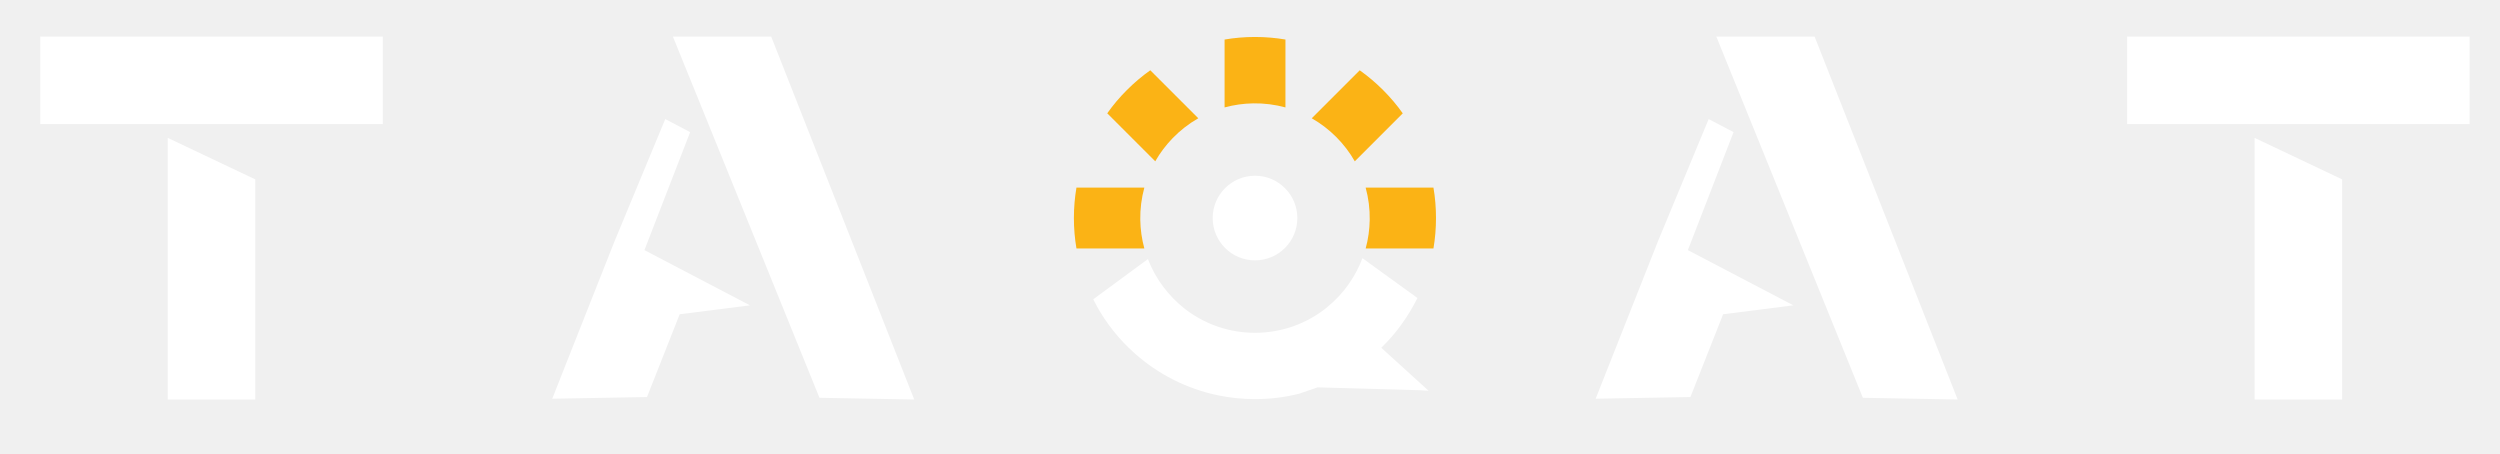
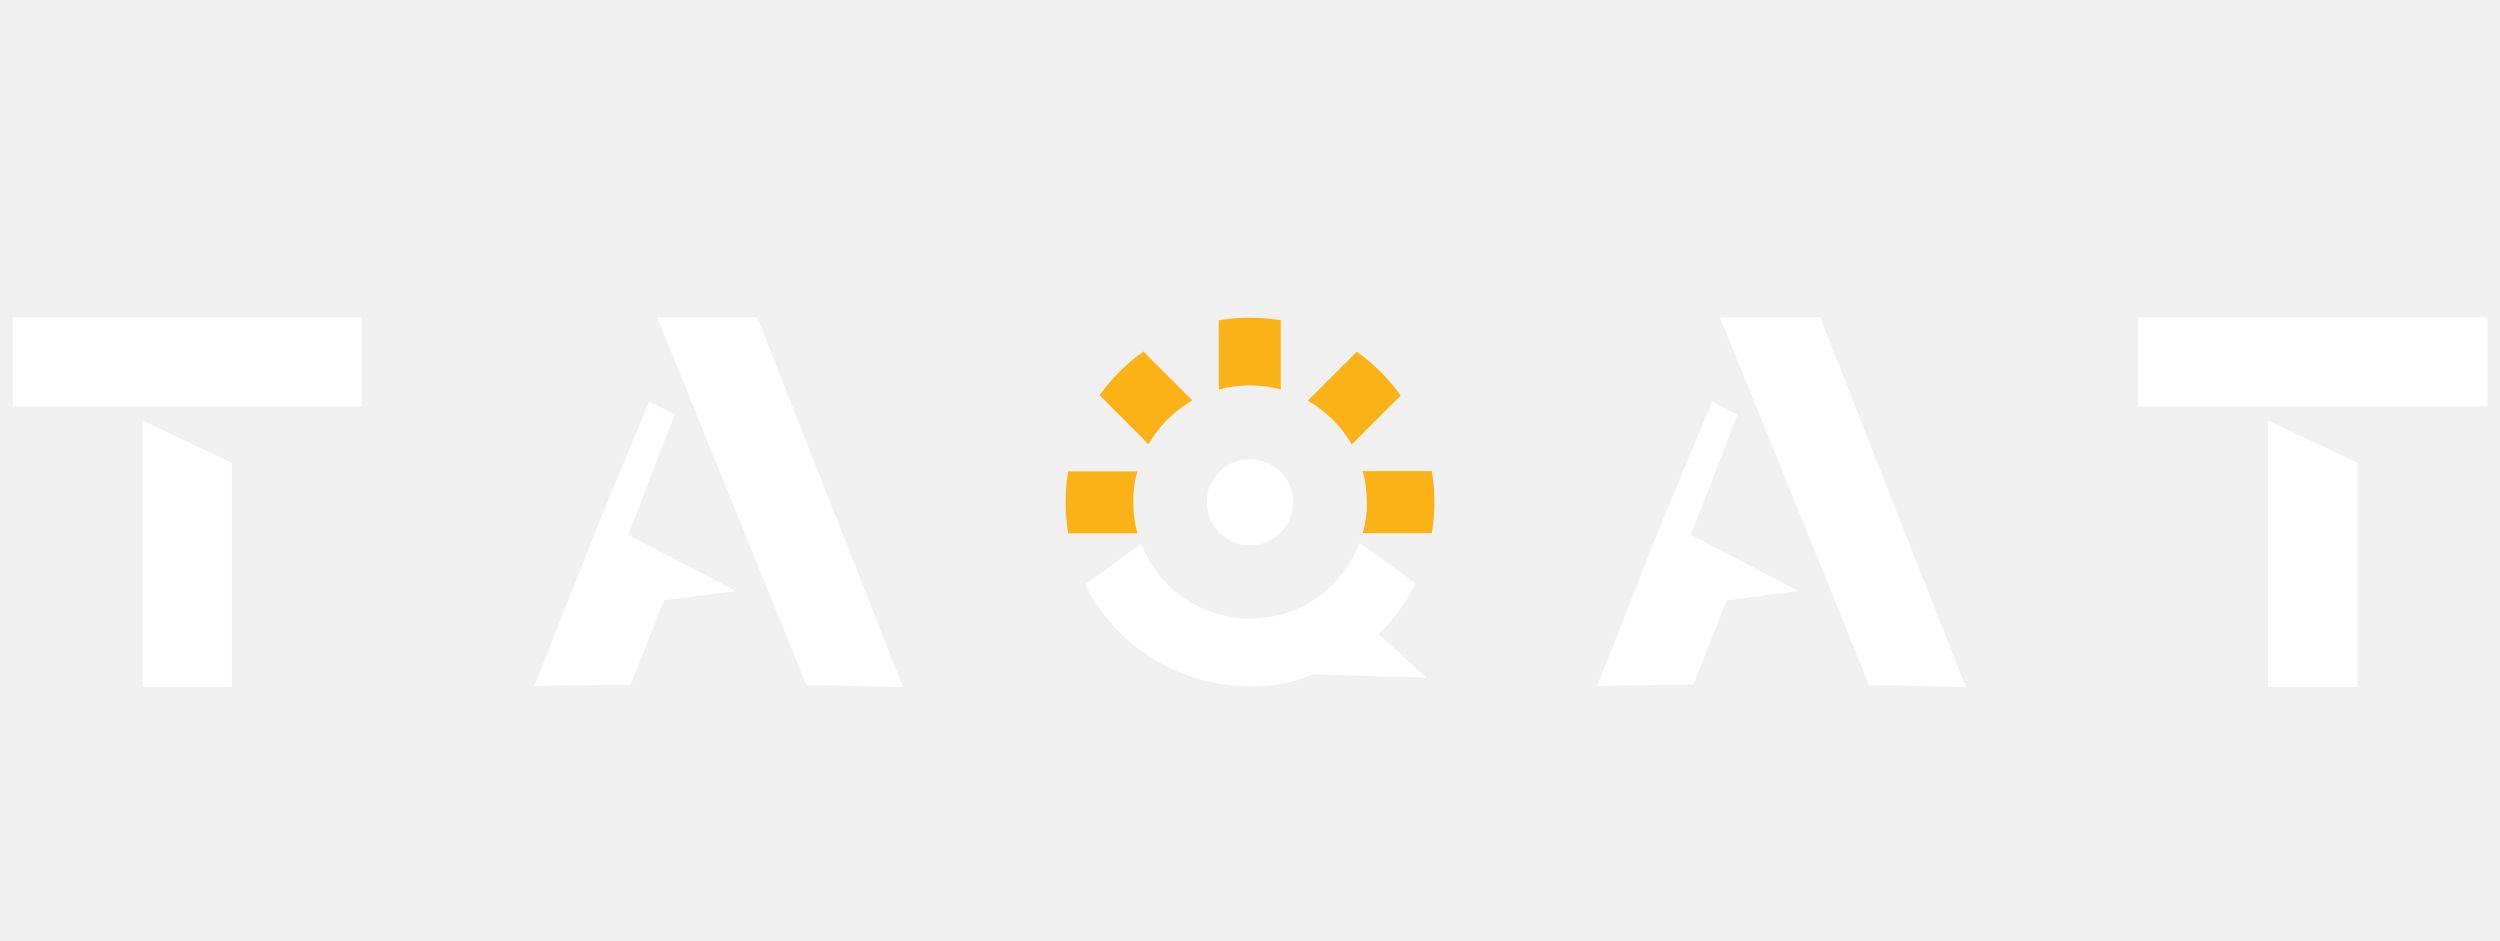
- <svg xmlns="http://www.w3.org/2000/svg" version="1.1" id="Layer_1" x="0px" y="0px" viewBox="0 0 1428.77 259.4" style="enable-background:new 0 0 1428.77 259.4;" xml:space="preserve">
-   <style type="text/css">
- 	.st0{display:none;}
- 	.st1{display:inline;}
- 	.st2{fill:#1279BE;}
- 	.st3{fill:#FBB216;}
- 	.st4{fill:#FFFFFF;}
- 	.st5{fill:#FBB315;}
- </style>
+ <svg xmlns="http://www.w3.org/2000/svg" id="Layer_1" data-name="Layer 1" viewBox="0 0 117 44">
+   <defs>
+     <style>
+       .cls-1 {
+         fill: #ffffff;
+       }
+ 
+       .cls-1, .cls-2 {
+         stroke-width: 0px;
+       }
+ 
+       .cls-2 {
+         fill: #fbb216;
+       }
+     </style>
+   </defs>
  <g>
+     <rect class="cls-1" x="100.08" y="14.85" width="16.33" height="4.17" />
+     <polygon class="cls-1" points="110.33 21.66 110.33 32.15 106.15 32.15 106.15 19.68 110.33 21.66" />
+   </g>
+   <g>
+     <polygon class="cls-1" points="34.43 27.66 31.08 28.09 31.06 28.12 29.96 30.91 29.78 31.38 29.52 32.03 28.43 32.05 25 32.11 25.38 31.17 25.47 30.93 27.94 24.7 27.98 24.58 30.39 18.78 31.58 19.41 31.11 20.6 29.4 25.03 34.43 27.66" />
+     <polygon class="cls-1" points="42.26 32.15 40.18 32.11 37.74 32.07 33.84 22.45 31.94 17.76 31.3 16.2 30.75 14.85 35.44 14.85 42.02 31.55 42.26 32.15" />
+   </g>
+   <g>
+     <polygon class="cls-1" points="84.16 27.66 80.82 28.09 80.8 28.12 79.7 30.91 79.51 31.38 79.26 32.03 78.17 32.05 74.74 32.11 75.12 31.17 75.21 30.93 77.67 24.7 77.72 24.58 80.13 18.78 81.31 19.41 80.85 20.6 79.14 25.03 84.16 27.66" />
+     <polygon class="cls-1" points="92 32.15 89.92 32.11 87.48 32.07 83.58 22.45 81.68 17.76 81.04 16.2 80.49 14.85 85.18 14.85 91.76 31.55 92 32.15" />
+   </g>
+   <g>
+     <path class="cls-1" d="m60.52,23.5h0c0,1.11-.9,2.02-2.02,2.02s-2.02-.9-2.02-2.02h0c0-.55.22-1.04.57-1.4.37-.38.88-.61,1.45-.61s1.08.23,1.45.61c.35.36.57.86.57,1.4Z" />
    <g>
-       <rect x="1215.67" y="20.9" class="st4" width="195.73" height="50.02" />
-       <polygon class="st4" points="1338.55,102.53 1338.55,228.32 1288.53,228.32 1288.53,78.81   " />
+       <path class="cls-2" d="m65.55,18.51l-2.29,2.29c-.24-.42-.53-.81-.89-1.16s-.75-.65-1.16-.89l2.29-2.29c.39.28.76.59,1.11.94s.66.72.94,1.11Z" />
+       <path class="cls-2" d="m59.95,18.23c-.5-.14-1.02-.2-1.54-.19-.46,0-.92.07-1.37.19v-3.24c.47-.08.96-.12,1.45-.12.49,0,.98.04,1.45.12v3.24Z" />
+       <path class="cls-2" d="m67.01,24.95h-3.23c.12-.45.19-.9.19-1.36,0-.52-.06-1.04-.19-1.54h3.23c.08.47.12.96.12,1.45s-.04.98-.12,1.45Z" />
+       <path class="cls-2" d="m55.8,18.74c-.45.26-.86.58-1.22.95-.32.33-.6.7-.83,1.1l-2.29-2.29c.28-.39.59-.76.94-1.11.35-.35.72-.66,1.11-.94l2.29,2.29Z" />
+       <path class="cls-2" d="m53.23,22.05c-.14.5-.2,1.02-.19,1.54,0,.46.07.92.19,1.37h-3.24c-.08-.47-.12-.96-.12-1.45,0-.49.04-.98.12-1.45h3.24Z" />
    </g>
-     <g>
-       <polygon class="st4" points="428.59,174.5 388.45,179.6 388.27,180.05 375.1,213.41 372.83,219.13 369.76,226.91 356.68,227.14     315.62,227.87 320.09,216.53 321.23,213.63 350.77,139.01 351.35,137.57 380.2,68.05 394.42,75.52 388.86,89.87 368.3,142.95       " />
-       <g>
-         <polygon class="st4" points="522.49,228.32 497.58,227.87 468.33,227.34 421.54,111.99 398.75,55.82 391.13,37.09 384.57,20.9      440.74,20.9 519.63,221.08    " />
-       </g>
-     </g>
-     <g>
-       <polygon class="st4" points="1024.91,174.5 984.77,179.6 984.6,180.05 971.42,213.41 969.16,219.13 966.08,226.91 953.01,227.14     911.94,227.87 916.41,216.53 917.56,213.63 947.1,139.01 947.67,137.57 976.52,68.05 990.74,75.52 985.19,89.87 964.63,142.95       " />
-       <g>
-         <polygon class="st4" points="1118.81,228.32 1093.9,227.87 1064.65,227.34 1017.86,111.99 995.07,55.82 987.45,37.09      980.89,20.9 1037.06,20.9 1115.96,221.08    " />
-       </g>
-     </g>
-     <path class="st4" d="M741.44,124.61v0.01c0,13.36-10.83,24.18-24.19,24.18c-13.36,0-24.19-10.82-24.19-24.18v-0.01   c0-6.55,2.6-12.47,6.83-16.82c4.4-4.54,10.55-7.36,17.36-7.36c6.81,0,12.96,2.81,17.36,7.36   C738.84,112.14,741.44,118.06,741.44,124.61z" />
-     <g>
-       <path class="st5" d="M801.69,64.78L774.27,92.2c-2.84-5-6.39-9.69-10.65-13.95c-4.26-4.26-8.95-7.81-13.95-10.65l27.42-27.42    c4.68,3.31,9.13,7.07,13.33,11.27C794.62,55.64,798.38,60.1,801.69,64.78z" />
-       <path class="st5" d="M734.64,61.39c-6.02-1.64-12.22-2.42-18.41-2.32c-5.53,0.09-11.02,0.86-16.37,2.32V22.6    c5.65-0.98,11.46-1.47,17.39-1.47c5.93,0,11.74,0.5,17.4,1.46L734.64,61.39z" />
-       <path class="st5" d="M819.23,142l-38.74,0.01c1.46-5.34,2.22-10.85,2.31-16.36c0.1-6.19-0.67-12.41-2.32-18.44l38.75,0.01    c0.97,5.65,1.45,11.46,1.45,17.39C820.68,130.54,820.19,136.34,819.23,142z" />
-       <path class="st5" d="M684.83,67.59c-5.42,3.1-10.35,6.93-14.66,11.38c-3.85,3.97-7.19,8.4-9.94,13.22l-27.43-27.43    c3.31-4.69,7.06-9.14,11.26-13.33c4.19-4.19,8.66-7.95,13.33-11.27L684.83,67.59z" />
-       <path class="st5" d="M654,107.22c-1.64,6.02-2.42,12.22-2.32,18.41c0.09,5.53,0.86,11.02,2.32,16.37l-38.79,0    c-0.98-5.65-1.47-11.46-1.47-17.39c0-5.93,0.5-11.74,1.46-17.4L654,107.22z" />
-     </g>
-     <path class="st4" d="M816.46,223.32l-5.28-0.31l-58.22-1.63l-10.3,3.57c-8.2,2.1-16.56,3.14-25.41,3.14   c-7.18,0-14.19-0.73-20.96-2.12c-18.11-3.73-34.48-12.17-47.8-24.02c-0.1-0.1-0.22-0.2-0.33-0.31c-4.18-3.73-8.08-7.83-11.69-12.34   c-3.71-4.65-6.95-9.48-9.75-14.5l0.04-0.04c-0.67-1.22-1.33-2.47-1.96-3.71l31.24-22.98c2.24,5.81,5.3,11.28,9.05,16.19   c3.34,4.4,7.2,8.36,11.54,11.83c0.69,0.55,1.37,1.08,2.1,1.61c10.81,7.85,24.12,12.5,38.5,12.5c15.54,0,29.81-5.4,41.05-14.44   l-0.02-0.02c4.85-3.92,9.14-8.46,12.66-13.56c3.16-4.53,5.77-9.42,7.73-14.62l0.04,0.04l31.38,22.7   c-2.53,5.14-5.53,10.14-9.01,14.95c-1.26,1.75-2.57,3.47-3.94,5.12c-0.08,0.1-0.16,0.2-0.24,0.31c-0.37,0.45-0.75,0.9-1.14,1.35   c-1.94,2.26-3.96,4.4-6.06,6.46c-0.08,0.08-0.16,0.18-0.27,0.27L816.46,223.32z" />
-     <g>
-       <rect x="23.03" y="20.9" class="st4" width="195.73" height="50.02" />
-       <polygon class="st4" points="145.9,102.53 145.9,228.32 95.88,228.32 95.88,78.81   " />
-     </g>
+     <path class="cls-1" d="m66.78,31.73l-.44-.03-4.86-.14-.86.3c-.68.18-1.38.26-2.12.26-.6,0-1.18-.06-1.75-.18-1.51-.31-2.88-1.02-3.99-2,0,0-.02-.02-.03-.03-.35-.31-.67-.65-.97-1.03-.31-.39-.58-.79-.81-1.21h0c-.06-.11-.11-.21-.16-.31l2.61-1.92c.19.48.44.94.76,1.35.28.37.6.7.96.99.06.05.11.09.18.13.9.65,2.01,1.04,3.21,1.04,1.3,0,2.49-.45,3.42-1.2h0c.4-.33.76-.71,1.06-1.13.26-.38.48-.79.64-1.22h0s2.62,1.9,2.62,1.9c-.21.43-.46.85-.75,1.25-.11.15-.21.29-.33.43,0,0-.01.02-.02.03-.03.04-.06.07-.1.11-.16.19-.33.37-.51.54,0,0-.01.02-.02.02l2.25,2.05Z" />
+   </g>
+   <g>
+     <rect class="cls-1" x=".6" y="14.85" width="16.33" height="4.17" />
+     <polygon class="cls-1" points="10.85 21.66 10.85 32.15 6.67 32.15 6.67 19.68 10.85 21.66" />
  </g>
</svg>
